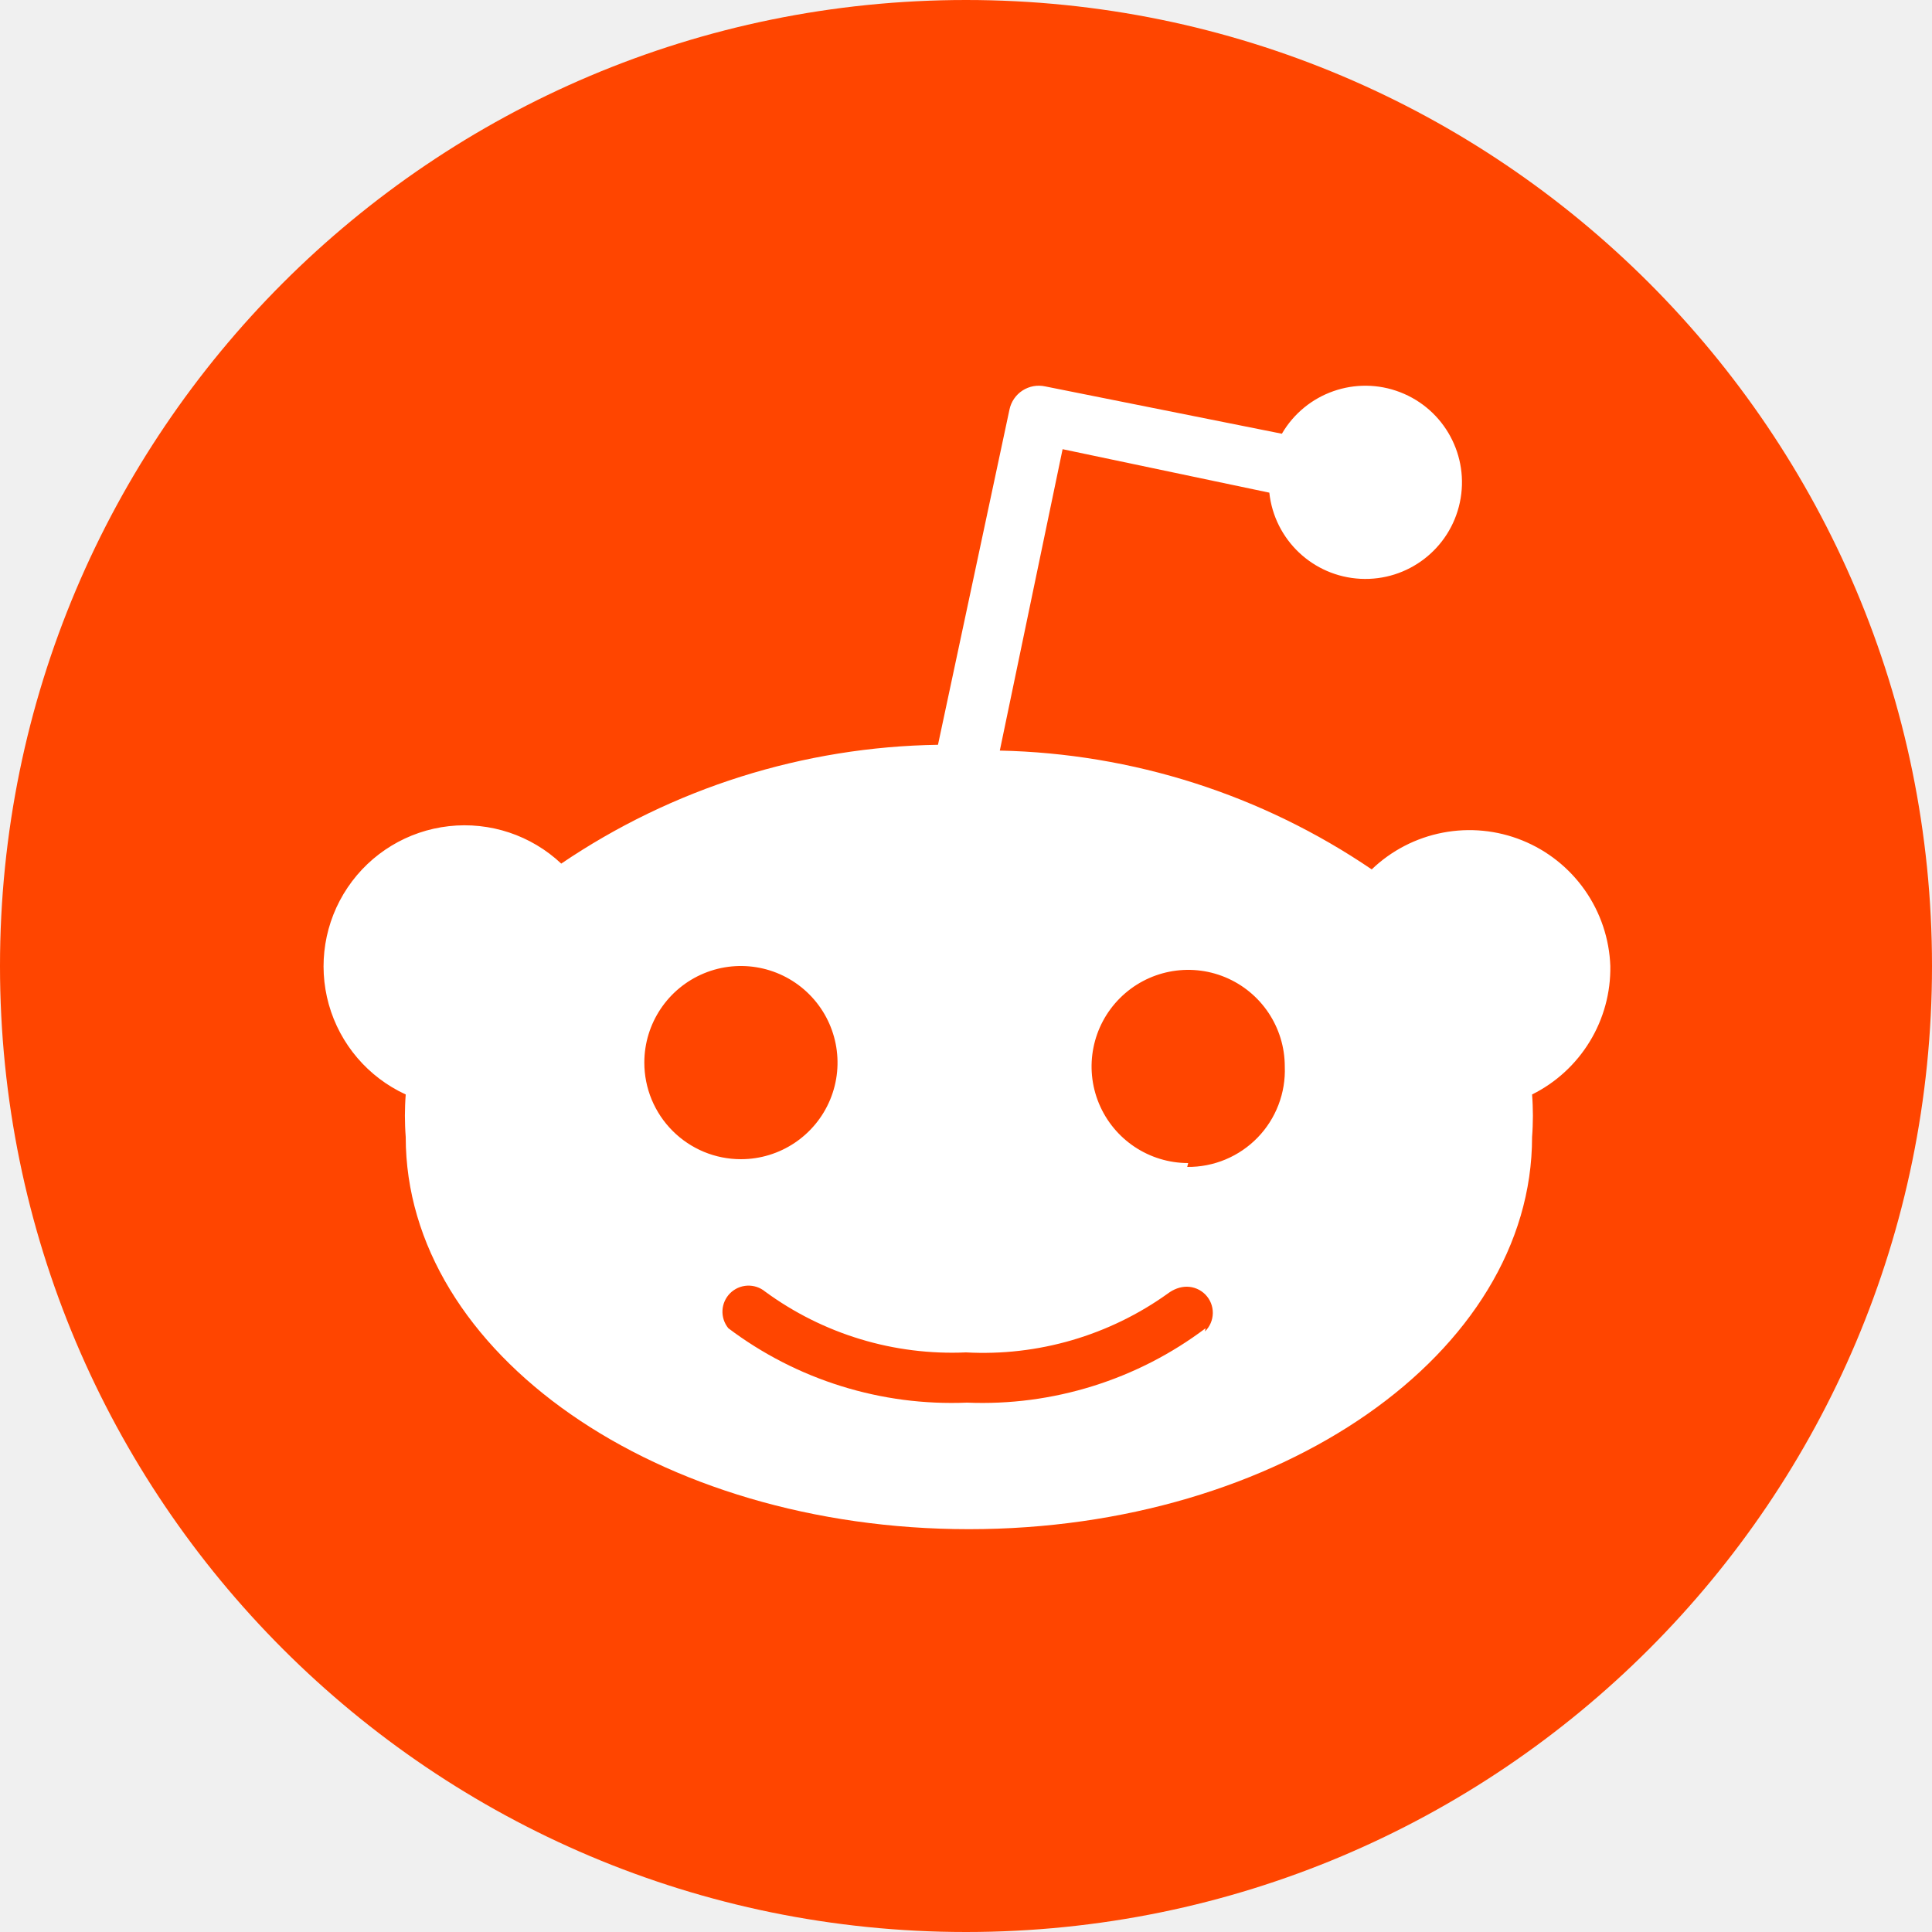
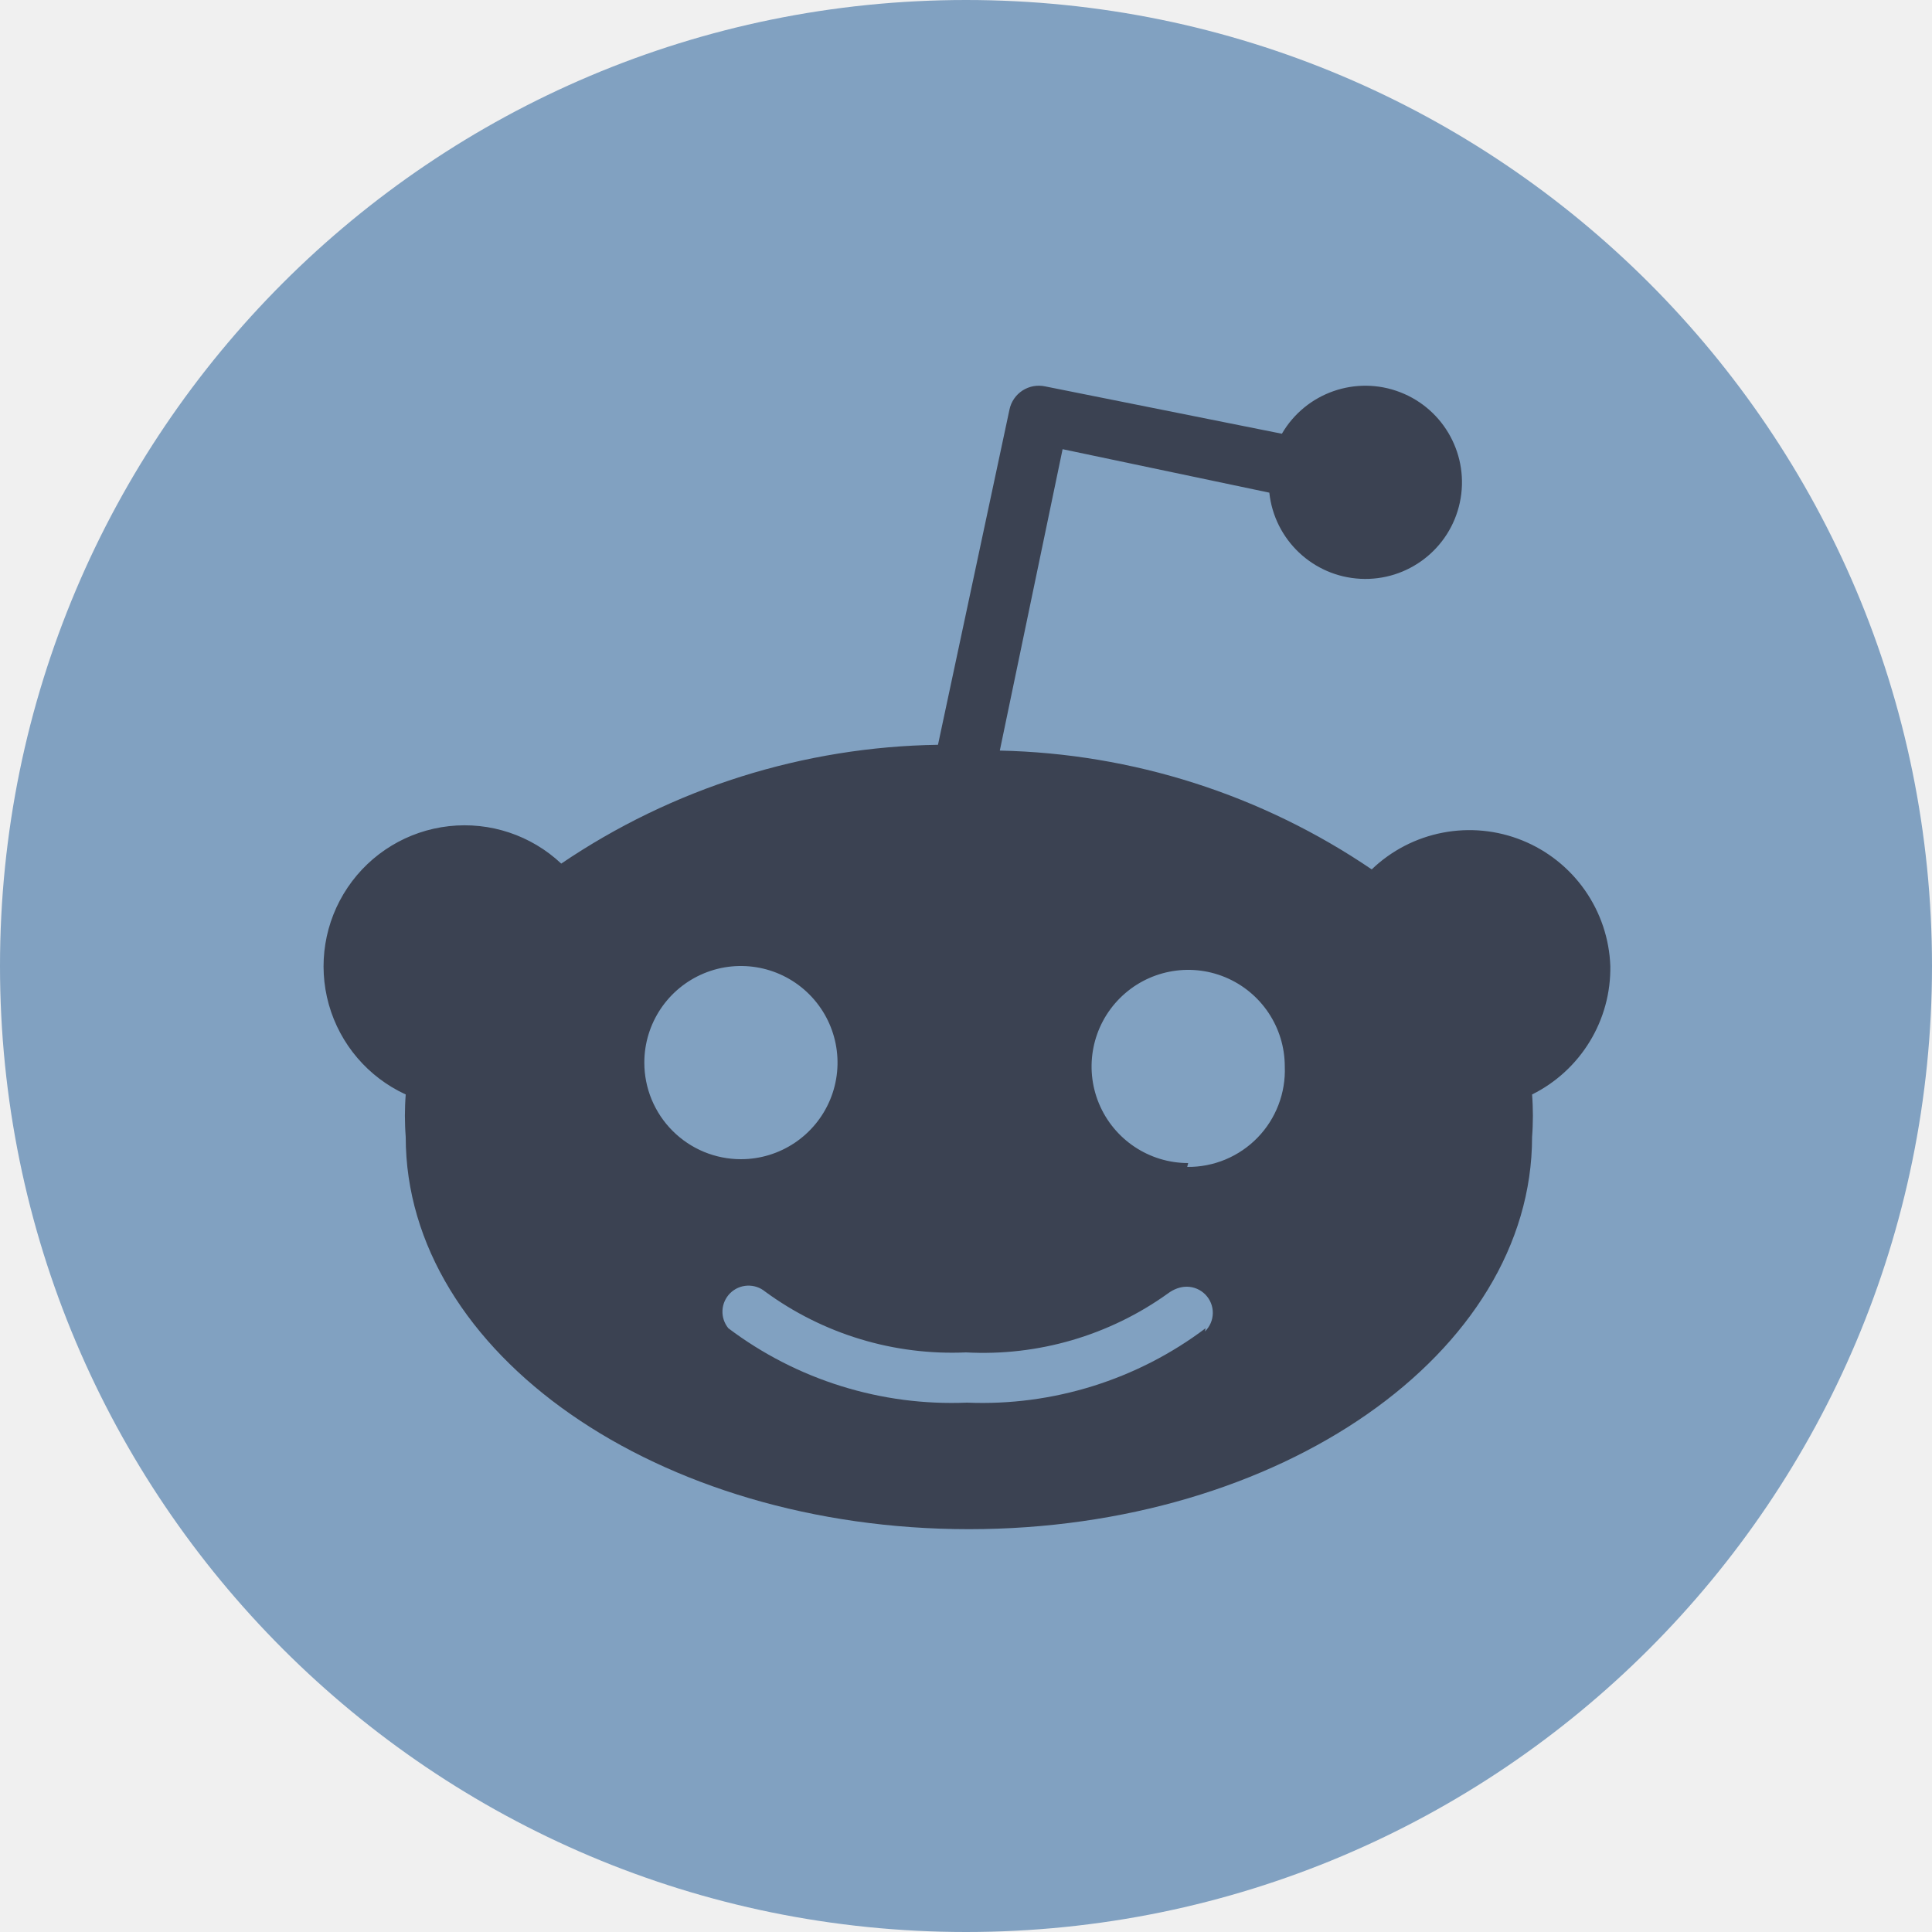
<svg xmlns="http://www.w3.org/2000/svg" viewBox="0 0 800 800" width="2500" height="2500">
-   <circle cx="400" cy="400" fill="#ff4500" r="400" />
-   <path d="M666.8 400c.08 5.48-.6 10.95-2.04 16.24s-3.62 10.36-6.48 15.04c-2.85 4.68-6.35 8.94-10.39 12.65s-8.58 6.83-13.49 9.27c.11 1.46.2 2.93.25 4.4a107.268 107.268 0 0 1 0 8.8c-.05 1.47-.14 2.94-.25 4.4 0 89.6-104.4 162.4-233.2 162.4S168 560.4 168 470.8c-.11-1.46-.2-2.93-.25-4.4a107.268 107.268 0 0 1 0-8.8c.05-1.47.14-2.94.25-4.4a58.438 58.438 0 0 1-31.85-37.28 58.41 58.41 0 0 1 7.8-48.42 58.354 58.354 0 0 1 41.93-25.4 58.4 58.4 0 0 1 46.52 15.5 286.795 286.795 0 0 1 35.89-20.71c12.45-6.02 25.32-11.14 38.51-15.3s26.67-7.35 40.32-9.56 27.45-3.42 41.28-3.63L418 169.6c.33-1.61.98-3.13 1.91-4.49.92-1.35 2.11-2.51 3.48-3.4 1.38-.89 2.92-1.5 4.54-1.8 1.61-.29 3.27-.26 4.87.09l98 19.6c9.89-16.99 30.65-24.27 48.98-17.19s28.81 26.43 24.71 45.65c-4.09 19.22-21.55 32.62-41.17 31.61-19.63-1.01-35.62-16.13-37.72-35.67L440 186l-26 124.8c13.66.29 27.29 1.57 40.77 3.82a284.358 284.358 0 0 1 77.8 24.86A284.412 284.412 0 0 1 568 360a58.345 58.345 0 0 1 29.4-15.21 58.361 58.361 0 0 1 32.95 3.21 58.384 58.384 0 0 1 25.91 20.61A58.384 58.384 0 0 1 666.8 400zm-396.96 55.31c2.02 4.85 4.96 9.26 8.68 12.97 3.71 3.72 8.12 6.66 12.97 8.68A40.049 40.049 0 0 0 306.8 480c16.18 0 30.76-9.75 36.96-24.69 6.19-14.95 2.76-32.15-8.68-43.59s-28.64-14.87-43.59-8.68c-14.94 6.2-24.69 20.78-24.69 36.96 0 5.25 1.03 10.45 3.04 15.31zm229.1 96.02c2.05-2 3.22-4.73 3.26-7.59.04-2.87-1.07-5.63-3.07-7.68s-4.73-3.22-7.59-3.26c-2.87-.04-5.63 1.07-7.94 2.8a131.06 131.06 0 0 1-19.04 11.35 131.53 131.53 0 0 1-20.68 7.99c-7.1 2.07-14.37 3.54-21.72 4.39-7.36.85-14.77 1.07-22.16.67-7.38.33-14.78.03-22.11-.89a129.01 129.01 0 0 1-21.64-4.6c-7.08-2.14-13.95-4.88-20.56-8.18s-12.93-7.16-18.89-11.53c-2.07-1.7-4.7-2.57-7.38-2.44s-5.21 1.26-7.11 3.15c-1.89 1.9-3.02 4.43-3.15 7.11s.74 5.31 2.44 7.38c7.03 5.3 14.5 9.98 22.33 14s16 7.35 24.4 9.97 17.01 4.51 25.74 5.66c8.73 1.14 17.54 1.53 26.33 1.17 8.79.36 17.6-.03 26.33-1.17A153.961 153.961 0 0 0 476.87 564c7.83-4.02 15.3-8.7 22.33-14zm-7.34-68.13c5.42.06 10.8-.99 15.81-3.07 5.01-2.09 9.54-5.17 13.32-9.06s6.72-8.51 8.66-13.58A39.882 39.882 0 0 0 532 441.6c0-16.18-9.75-30.76-24.69-36.96-14.95-6.19-32.15-2.76-43.59 8.68s-14.87 28.64-8.68 43.59c6.2 14.94 20.78 24.69 36.96 24.69z" fill="#fff" />
+   <circle cx="400" cy="400" fill="#81a1c1" r="400" />
+   <path d="M666.8 400c.08 5.48-.6 10.95-2.04 16.24s-3.62 10.36-6.48 15.04c-2.85 4.68-6.35 8.94-10.39 12.65s-8.58 6.83-13.49 9.27c.11 1.46.2 2.93.25 4.4a107.268 107.268 0 0 1 0 8.8c-.05 1.47-.14 2.94-.25 4.4 0 89.6-104.4 162.4-233.2 162.4S168 560.4 168 470.8c-.11-1.46-.2-2.93-.25-4.4a107.268 107.268 0 0 1 0-8.8c.05-1.47.14-2.94.25-4.4a58.438 58.438 0 0 1-31.85-37.28 58.41 58.41 0 0 1 7.8-48.42 58.354 58.354 0 0 1 41.93-25.4 58.4 58.4 0 0 1 46.52 15.5 286.795 286.795 0 0 1 35.89-20.71c12.45-6.02 25.32-11.14 38.51-15.3s26.67-7.35 40.32-9.56 27.45-3.42 41.28-3.63L418 169.6c.33-1.61.98-3.13 1.91-4.49.92-1.35 2.11-2.51 3.48-3.4 1.38-.89 2.92-1.5 4.54-1.8 1.61-.29 3.27-.26 4.87.09l98 19.6c9.89-16.99 30.65-24.27 48.98-17.19s28.81 26.43 24.71 45.65c-4.09 19.22-21.55 32.62-41.17 31.61-19.63-1.01-35.62-16.13-37.72-35.67L440 186l-26 124.8c13.66.29 27.29 1.57 40.77 3.82a284.358 284.358 0 0 1 77.8 24.86A284.412 284.412 0 0 1 568 360a58.345 58.345 0 0 1 29.4-15.21 58.361 58.361 0 0 1 32.95 3.21 58.384 58.384 0 0 1 25.91 20.61A58.384 58.384 0 0 1 666.8 400zm-396.96 55.31c2.02 4.85 4.96 9.26 8.68 12.97 3.71 3.72 8.12 6.66 12.97 8.68A40.049 40.049 0 0 0 306.8 480c16.18 0 30.76-9.75 36.96-24.69 6.19-14.95 2.76-32.15-8.68-43.59s-28.64-14.87-43.59-8.68c-14.94 6.2-24.69 20.78-24.69 36.96 0 5.25 1.03 10.45 3.04 15.31zm229.1 96.02c2.05-2 3.22-4.73 3.26-7.59.04-2.87-1.07-5.63-3.07-7.68s-4.73-3.22-7.59-3.26c-2.87-.04-5.63 1.07-7.94 2.8a131.06 131.06 0 0 1-19.04 11.35 131.53 131.53 0 0 1-20.68 7.99c-7.1 2.07-14.37 3.54-21.72 4.39-7.36.85-14.77 1.07-22.16.67-7.38.33-14.78.03-22.11-.89a129.01 129.01 0 0 1-21.64-4.6c-7.08-2.14-13.95-4.88-20.56-8.18s-12.93-7.16-18.89-11.53c-2.07-1.7-4.7-2.57-7.38-2.44s-5.21 1.26-7.11 3.15c-1.89 1.9-3.02 4.43-3.15 7.11s.74 5.31 2.44 7.38c7.03 5.3 14.5 9.98 22.33 14s16 7.35 24.4 9.97 17.01 4.51 25.74 5.66c8.73 1.14 17.54 1.53 26.33 1.17 8.79.36 17.6-.03 26.33-1.17A153.961 153.961 0 0 0 476.87 564c7.83-4.02 15.3-8.7 22.33-14zm-7.34-68.13c5.42.06 10.8-.99 15.81-3.07 5.01-2.09 9.54-5.17 13.32-9.06s6.72-8.51 8.66-13.58A39.882 39.882 0 0 0 532 441.6c0-16.18-9.75-30.76-24.69-36.96-14.95-6.19-32.15-2.76-43.59 8.68s-14.87 28.64-8.68 43.59c6.2 14.94 20.78 24.69 36.96 24.69z" fill="#3b4252" />
</svg>
